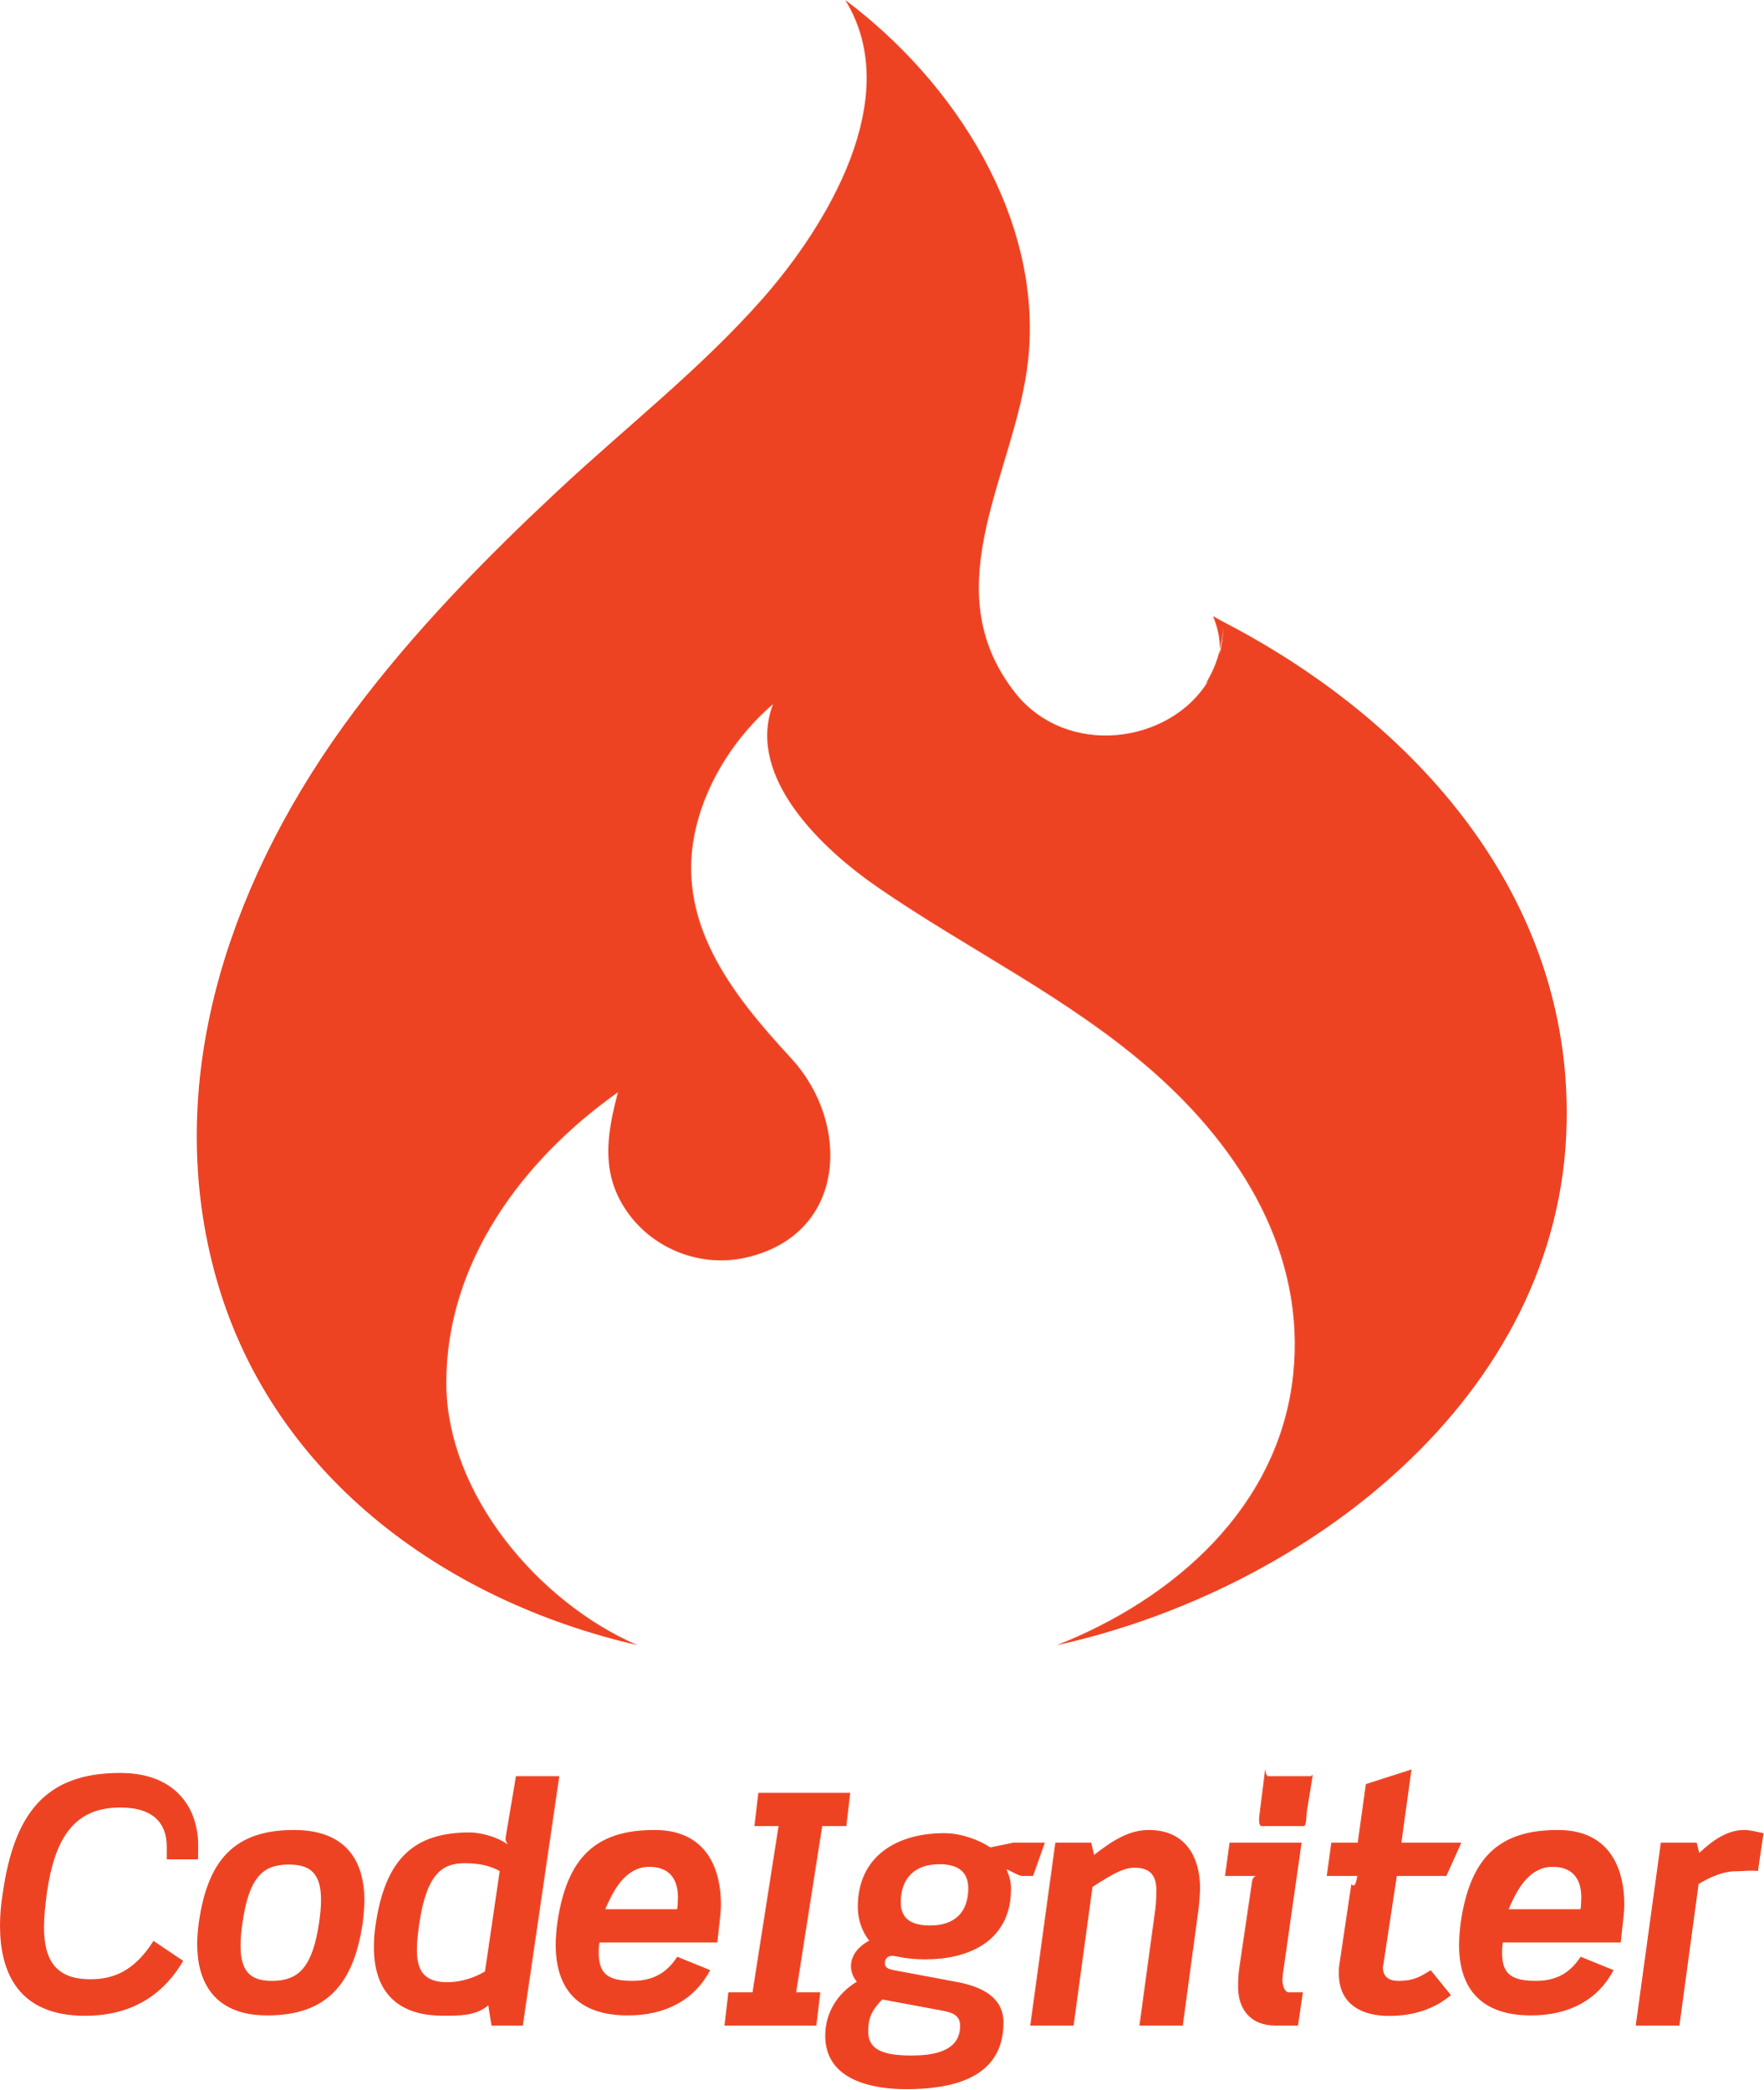
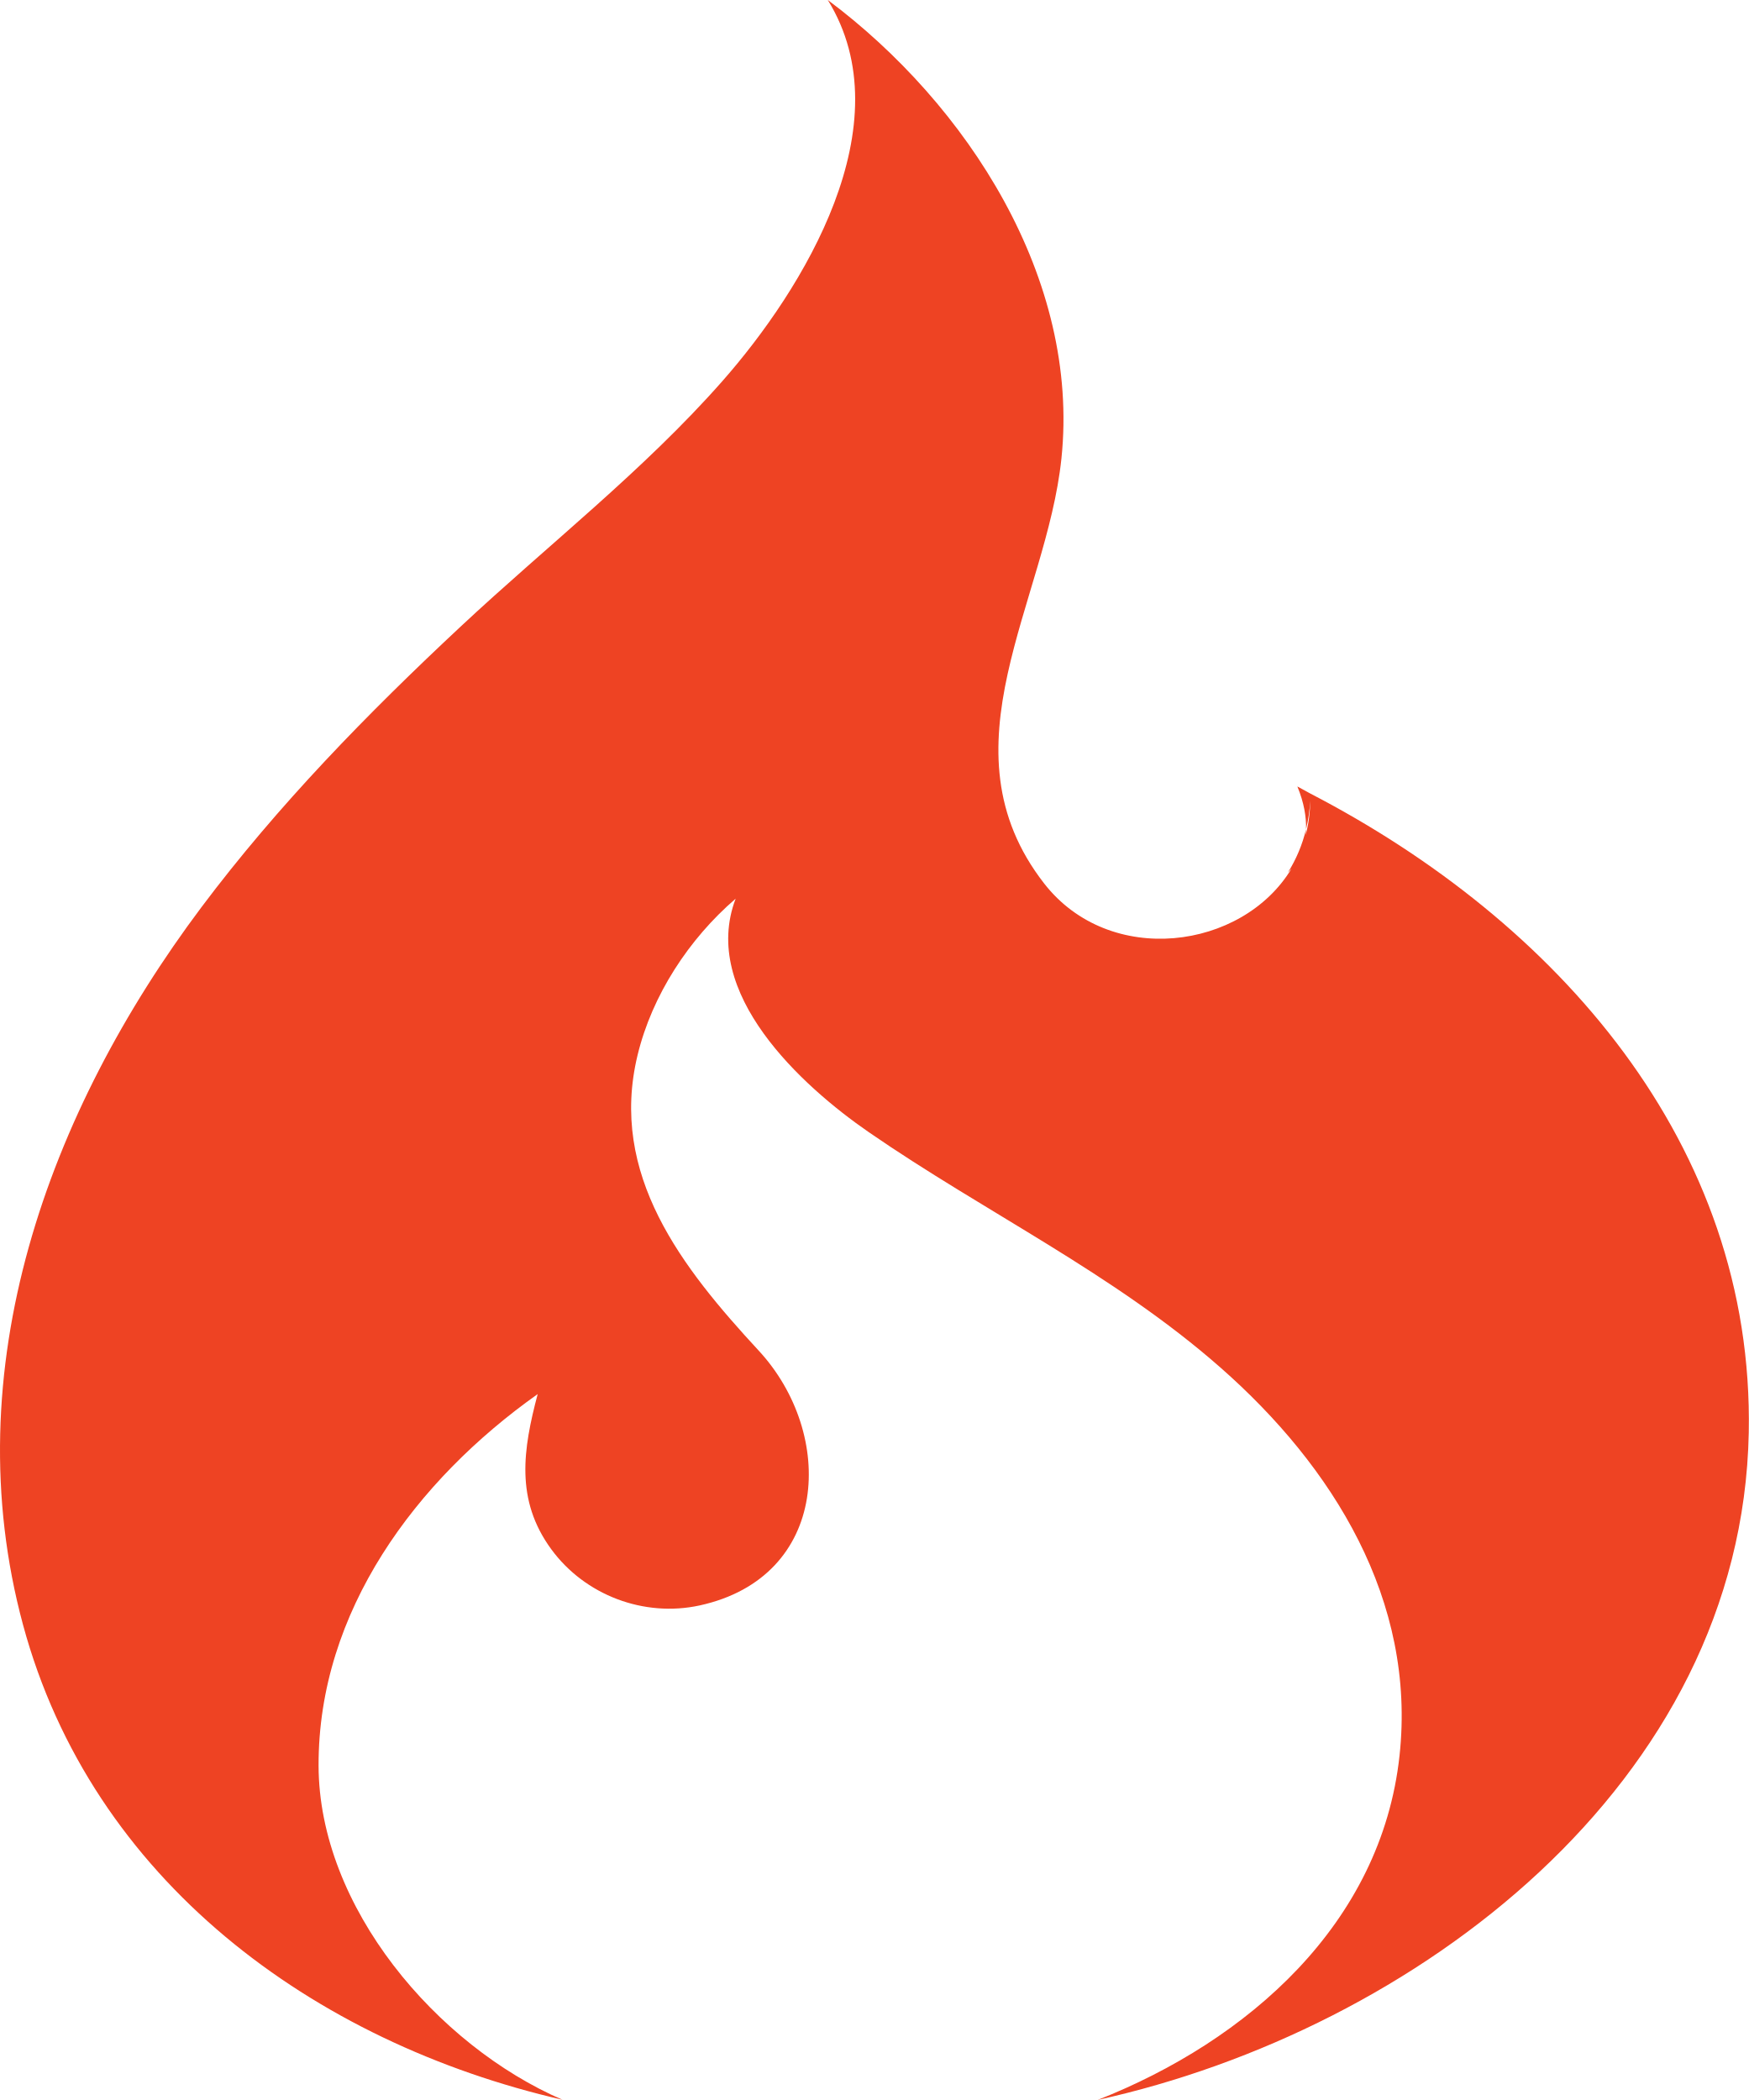
- <svg xmlns="http://www.w3.org/2000/svg" viewBox="0 0 256 303.258">
-   <path fill="#ee4323" d="M13.104 287.306c-5.204 0-6.717-3.03-6.717-7.57 0-1.513.19-3.22.424-5.018 1.14-7.852 3.923-12.343 10.64-12.343 4.543 0 6.758 2.032 6.758 5.722v1.799h4.507c.05 0 .05-1.656.05-2.033 0-5.392-3.265-10.506-11.308-10.506-10.929 0-15.423 5.937-17.079 17.576-.237 1.562-.379 3.02-.379 4.576 0 6.86 2.699 13.1 12.349 13.1 7.332 0 11.687-3.575 14.24-7.975l-4.306-2.9c-2.79 4.401-5.82 5.572-9.179 5.572zm29.57-21.668c-8.754 0-12.536 4.492-13.813 13.432a23.326 23.326 0 0 0-.24 3.124c0 5.77 2.697 10.362 10.17 10.362 8.754 0 12.587-4.685 13.864-13.486.142-1.134.237-2.175.237-3.215.002-5.865-2.788-10.217-10.218-10.217zm3.643 13.435c-.947 6.483-2.979 8.47-6.814 8.47-3.073 0-4.586-1.278-4.586-5.11 0-.947.096-2.081.284-3.36.947-6.433 2.839-8.42 6.718-8.42 3.123 0 4.682 1.277 4.682 5.156 0 .946-.096 2.035-.284 3.264zm28.58-21.246-1.465 8.685c-.094.755-.046.504.24 1.214-1.372-1.04-3.834-1.728-5.49-1.728-7.854 0-12.252 3.555-13.67 13.49a19.414 19.414 0 0 0-.237 3.171c0 7.241 4.257 9.94 9.98 9.94 2.416 0 4.78.05 6.623-1.509l.471 2.943h4.543l5.298-36.206zm-4.494 28.342c-2.127 1.274-4.207 1.562-5.484 1.562-3.454 0-4.4-1.799-4.4-4.683 0-1.089.142-2.363.333-3.739 1.086-7.521 3.5-8.848 6.623-8.848 2.032 0 3.592.333 5.062 1.139zm24.603-20.531c-8.66 0-12.725 4.113-14.099 13.432-.144 1.137-.239 2.226-.239 3.266 0 6.387 3.266 10.22 10.454 10.22 5.583 0 9.75-2.32 11.972-6.578l-4.779-1.94c-1.37 2.08-3.215 3.5-6.48 3.5-3.5 0-4.92-.942-4.92-4.065 0-.616.048-1.511.143-1.511h17.076c.24-2.414.52-4.12.52-5.535 0-4.728-1.796-10.79-9.648-10.79zm3.263 11.499H87.861c1.043-2.414 2.79-6.15 6.387-6.15 2.79 0 4.164 1.631 4.164 4.422-.003.473-.046 1.728-.143 1.728zm24.591-12.069.567-4.827h-13.343l-.565 4.827h3.5l-3.782 24.137h-3.505l-.564 4.828h13.34l.57-4.828h-3.503l3.783-24.137zm27.11 7.241 1.705-4.827h-4.589l-3.309.683c-1.846-1.18-4.354-2.066-6.717-2.066-6.768 0-12.537 3.268-12.537 10.697 0 2.084.756 3.766 1.653 4.903-1.416.755-2.647 2.02-2.647 3.726 0 .756.282 1.53.852 2.238-2.841 1.706-4.586 4.533-4.586 7.842 0 6.39 6.669 7.753 11.778 7.753 6.433 0 14.099-1.47 14.099-9.655 0-2.79-1.75-4.97-6.812-5.916l-9.13-1.706c-1.04-.191-1.277-.522-1.277-.995 0-.71.43-1.086 1.136-1.086l.616.094c1.23.283 2.65.427 4.115.427 6.578 0 12.443-2.84 12.443-10.22 0-1.042-.188-1.747-.661-2.884.803.38 1.846.995 2.268.995h1.6zm-13.007 19.583c1.796.333 2.41.994 2.41 2.177 0 3.833-4.116 4.306-7.095 4.306-4.542 0-6.244-1.086-6.244-3.502 0-2.13.613-3.121 2.035-4.637zM135.02 279.5c-2.744 0-4.258-.992-4.258-3.36 0-3.5 2.035-5.535 5.583-5.535 2.839 0 4.212 1.183 4.212 3.498 0 3.502-1.989 5.397-5.537 5.397zm31.757-13.862c-2.65 0-5.013 1.3-7.948 3.616l-.425-1.772h-5.206l-3.642 26.55h6.292l2.745-20.134c1.846-1.135 4.115-2.783 6.055-2.783 2.364 0 3.218 1.141 3.218 3.316 0 .521-.05 2.064-.145 2.631l-2.315 16.97h6.293l2.315-17.108c.096-.8.19-2.119.19-2.874.002-4.5-2.129-8.412-7.427-8.412zm19.38 21.743.048-.65 2.742-19.249h-10.456l-.659 4.827h4.586c-.379 0-.615.423-.661.804l-1.892 12.82c-.095.617-.14 1.901-.14 2.418 0 3.311 1.795 5.682 5.483 5.682h3.218l.71-4.828h-2.033c-.712 0-.946-1.257-.946-1.824zm4.067-29.554h-6.15c-.379 0-.379-1.393-.425-.92l-.854 6.802c-.049.428-.049 1.36.33 1.36h6.153c.379 0 .379-1.654.425-2.084l.854-5.25c.049-.473.049.092-.333.092zm12.831 29.715c-1.559 0-2.317-.663-2.317-2.08l.049-.097 1.986-13.056h7.19l2.175-4.827h-8.704l1.465-10.623-6.62 2.117-1.185 8.506h-3.831l-.661 4.827h4.446c-.425 2.414-.852.848-.898 1.323l-1.704 11.448c-.094.522-.094.9-.094 1.371 0 4.495 3.311 6.177 7.289 6.177 3.688 0 6.67-1.076 8.989-3.02l-2.935-3.61c-1.47.897-2.462 1.544-4.64 1.544zm23.087-21.904c-8.657 0-12.725 4.113-14.098 13.432-.142 1.137-.237 2.226-.237 3.266 0 6.387 3.264 10.22 10.454 10.22 5.583 0 9.75-2.32 11.97-6.578l-4.777-1.94c-1.37 2.08-3.217 3.5-6.483 3.5-3.498 0-4.92-.942-4.92-4.065 0-.616.051-1.511.146-1.511h17.077c.236-2.414.52-4.12.52-5.535 0-4.728-1.797-10.79-9.652-10.79zm3.266 11.499H219c1.04-2.414 2.788-6.15 6.387-6.15 2.79 0 4.164 1.631 4.164 4.422-.002.473-.049 1.728-.143 1.728zm23.797-11.5c-2.271 0-4.4 1.302-6.53 3.332l-.378-1.487h-5.202l-3.644 26.55h6.34l2.79-20.56c1.657-.991 3.549-1.838 5.347-1.838 1.137 0 2.223-.181 3.263-.039l.809-5.486c-.951-.189-1.897-.471-2.795-.471zM92.54 238.81c-14.32-6.19-27.72-21.922-27.752-38.019-.039-17.55 11.083-32.45 24.916-42.242-1.663 6.283-2.57 12.03 1.55 17.65 3.83 5.225 10.538 7.764 16.872 6.386 14.8-3.24 15.479-19.51 6.705-28.989-8.675-9.387-17.067-19.99-13.765-33.603 1.653-6.824 5.843-13.215 11.151-17.785-4.08 10.722 7.514 21.296 15.153 26.563 13.251 9.138 27.79 16.044 39.974 26.756 12.816 11.258 22.28 26.48 20.369 44.135-2.071 19.136-17.277 32.445-34.333 39.164 36.042-7.955 73.283-35.928 74.046-75.9.632-32.885-21.927-58.193-49.872-72.682l-1.46-.797c.767 1.861 1.018 3.444.989 4.861.25-1.045.42-2.119.468-3.227a15.73 15.73 0 0 1-.512 3.9l.044-.673a16.383 16.383 0 0 1-2.069 4.931l.41-.441c-5.575 9.247-20.668 11.255-28.124 1.68-11.986-15.402.251-32.008 1.963-48.318 2.143-20.441-10.676-40.285-26.57-52.16 8.754 14.161-2.779 32.896-12.006 43.37C101.74 53.523 90.859 62 80.982 71.225c-10.61 9.908-20.81 20.345-29.531 31.974-17.442 23.276-28.12 52.55-20.273 81.588 7.842 29.018 32.978 47.49 61.363 54.022z" />
+ <svg xmlns="http://www.w3.org/2000/svg" viewBox="0 0 213.18 256">
+   <path d="m68.581 255.98c-15.35-6.635-29.713-23.498-29.748-40.753-0.042-18.812 11.88-34.783 26.708-45.28-1.783 6.735-2.755 12.895 1.661 18.919 4.105 5.601 11.296 8.322 18.085 6.845 15.864-3.473 16.592-20.913 7.187-31.074-9.299-10.062-18.294-21.427-14.755-36.019 1.772-7.315 6.263-14.165 11.953-19.064-4.373 11.493 8.054 22.827 16.243 28.473 14.204 9.795 29.788 17.198 42.849 28.68 13.738 12.068 23.882 28.384 21.834 47.309-2.22 20.512-18.519 34.778-36.802 41.98 38.634-8.527 78.553-38.512 79.371-81.358 0.677-35.25-23.504-62.378-53.458-77.909l-1.565-0.854c0.822 1.995 1.091 3.692 1.06 5.211 0.268-1.12 0.45-2.271 0.502-3.459-8e-3 1.411-0.192 2.815-0.549 4.18l0.047-0.721c-0.445 1.871-1.194 3.657-2.218 5.286l0.439-0.473c-5.976 9.912-22.154 12.064-30.146 1.801-12.848-16.51 0.269-34.31 2.104-51.793 2.297-21.911-11.444-43.182-28.481-55.911 9.383 15.179-2.979 35.262-12.869 46.489-9.59 10.883-21.254 19.97-31.841 29.858-11.373 10.62-22.306 21.808-31.655 34.273-18.696 24.95-30.142 56.329-21.731 87.455 8.406 31.105 35.349 50.905 65.776 57.907z" fill="#ee4323" />
</svg>
